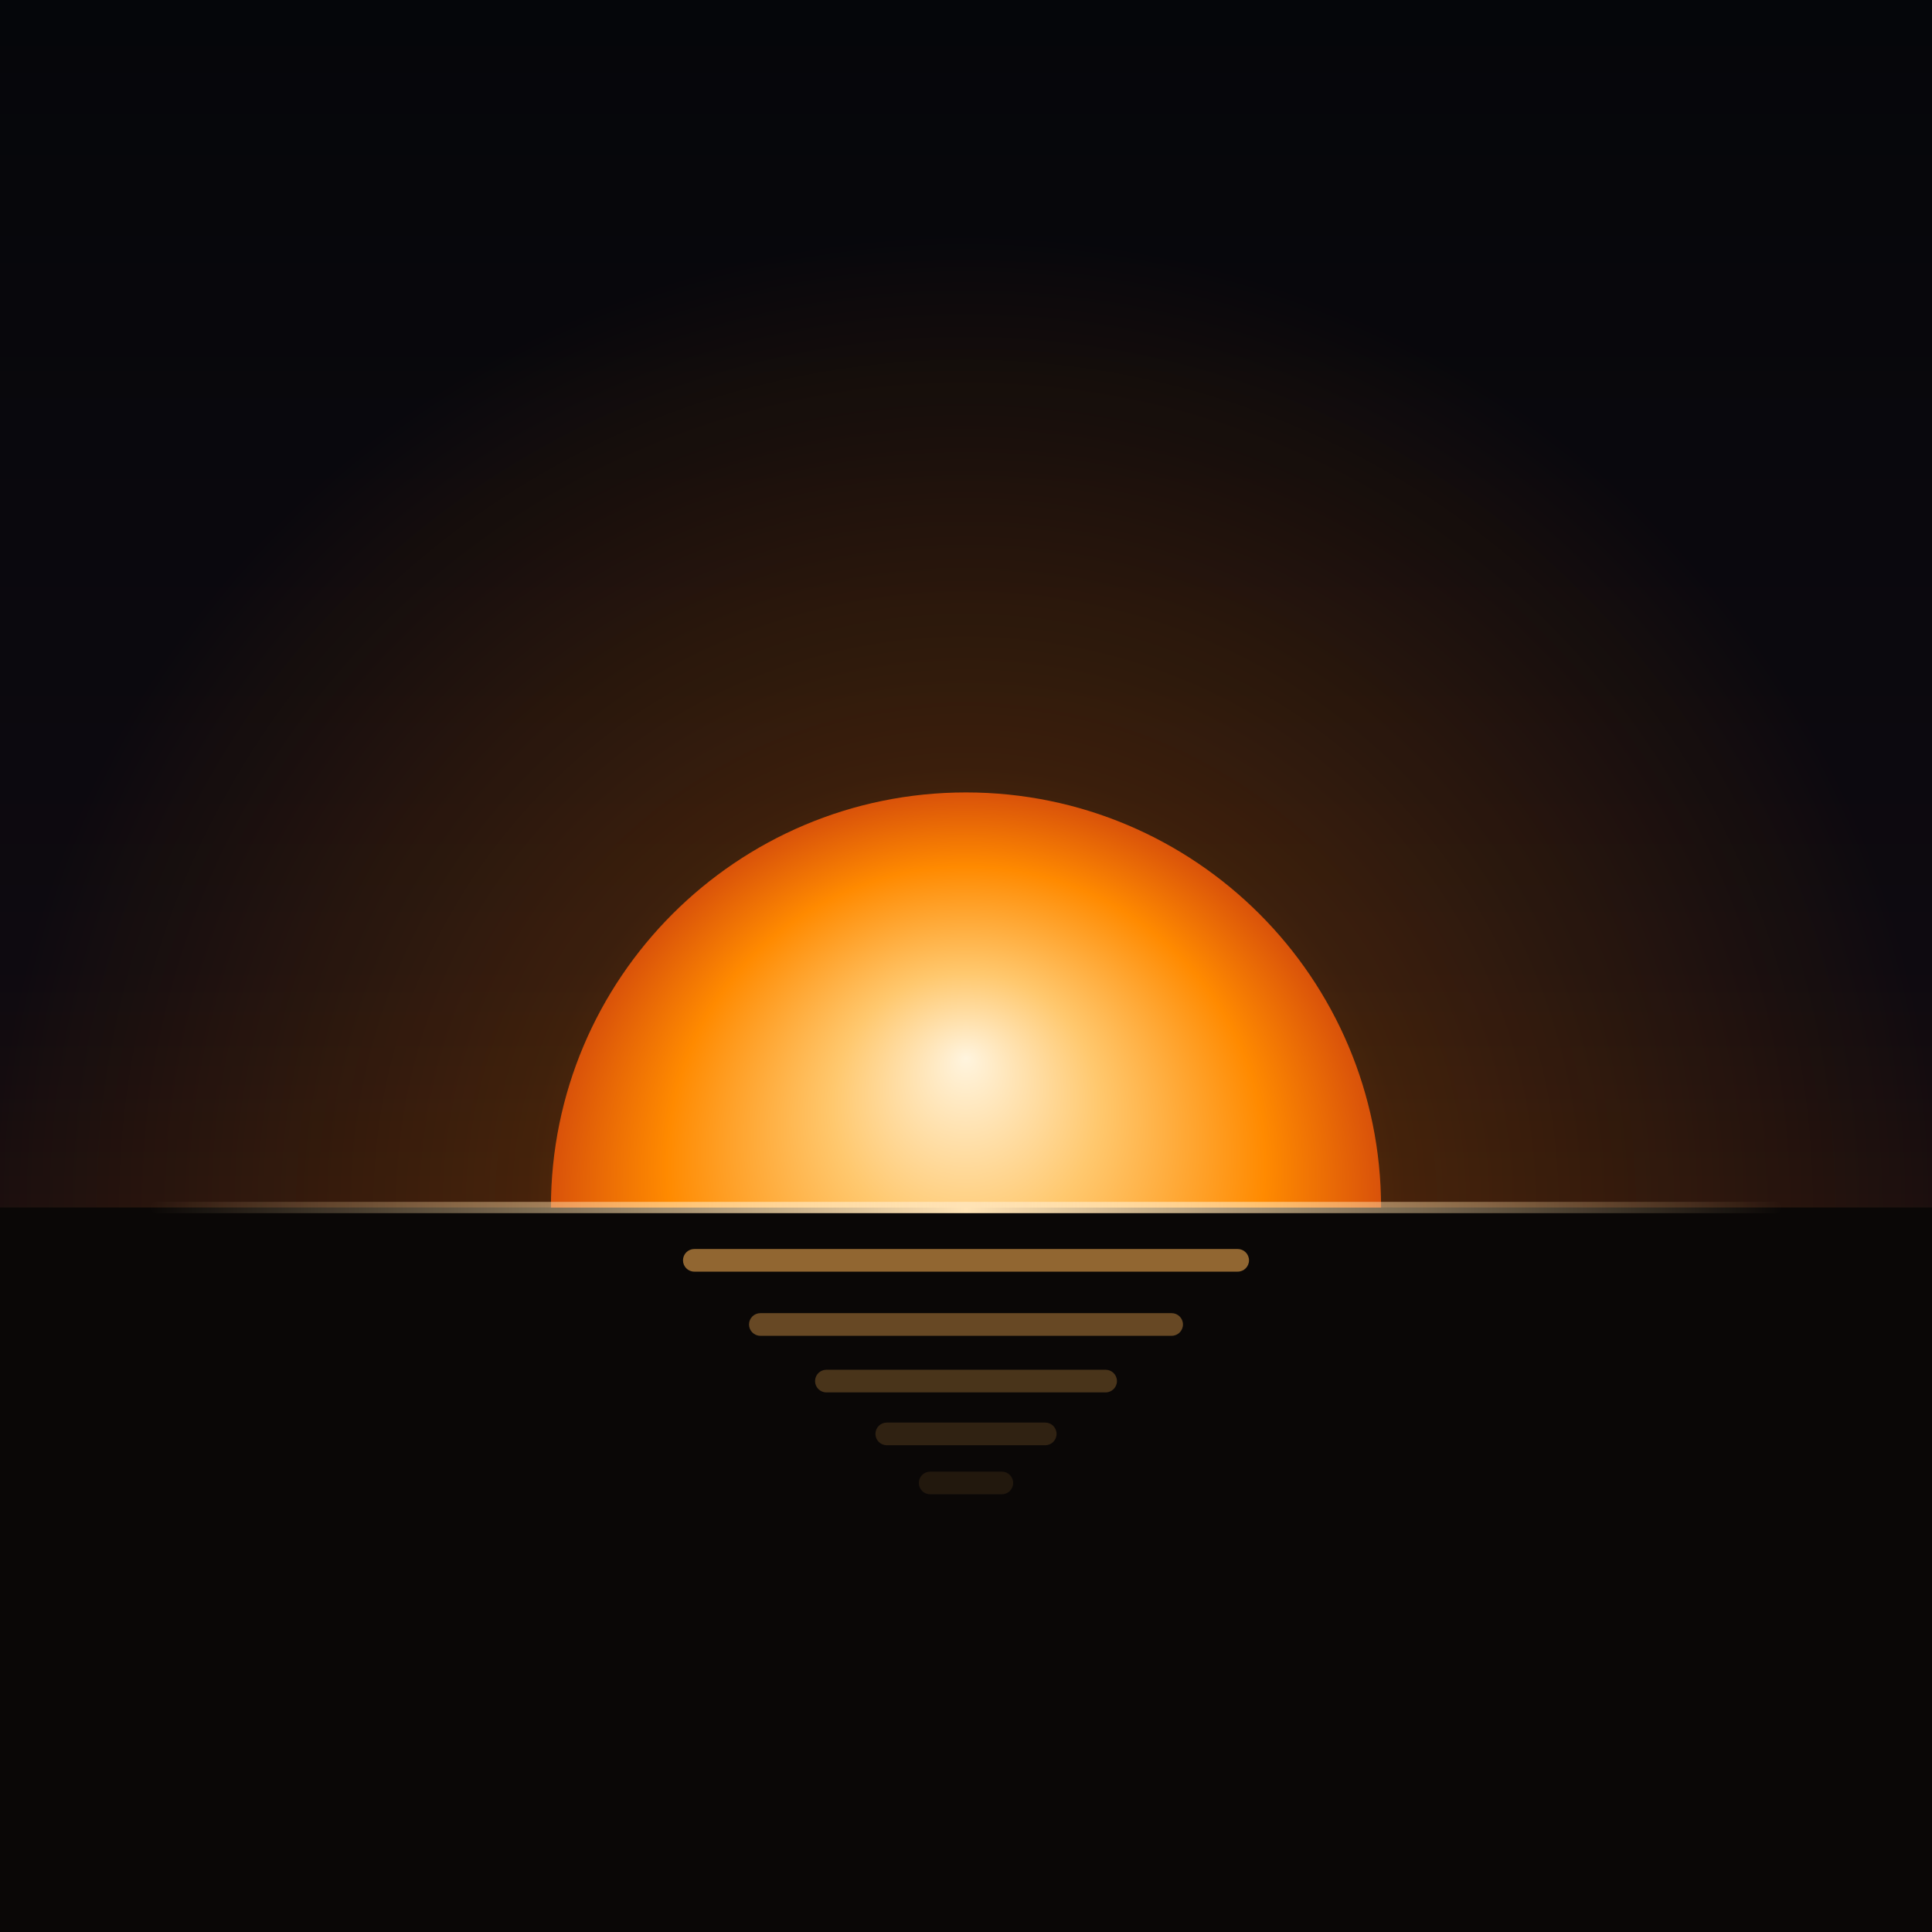
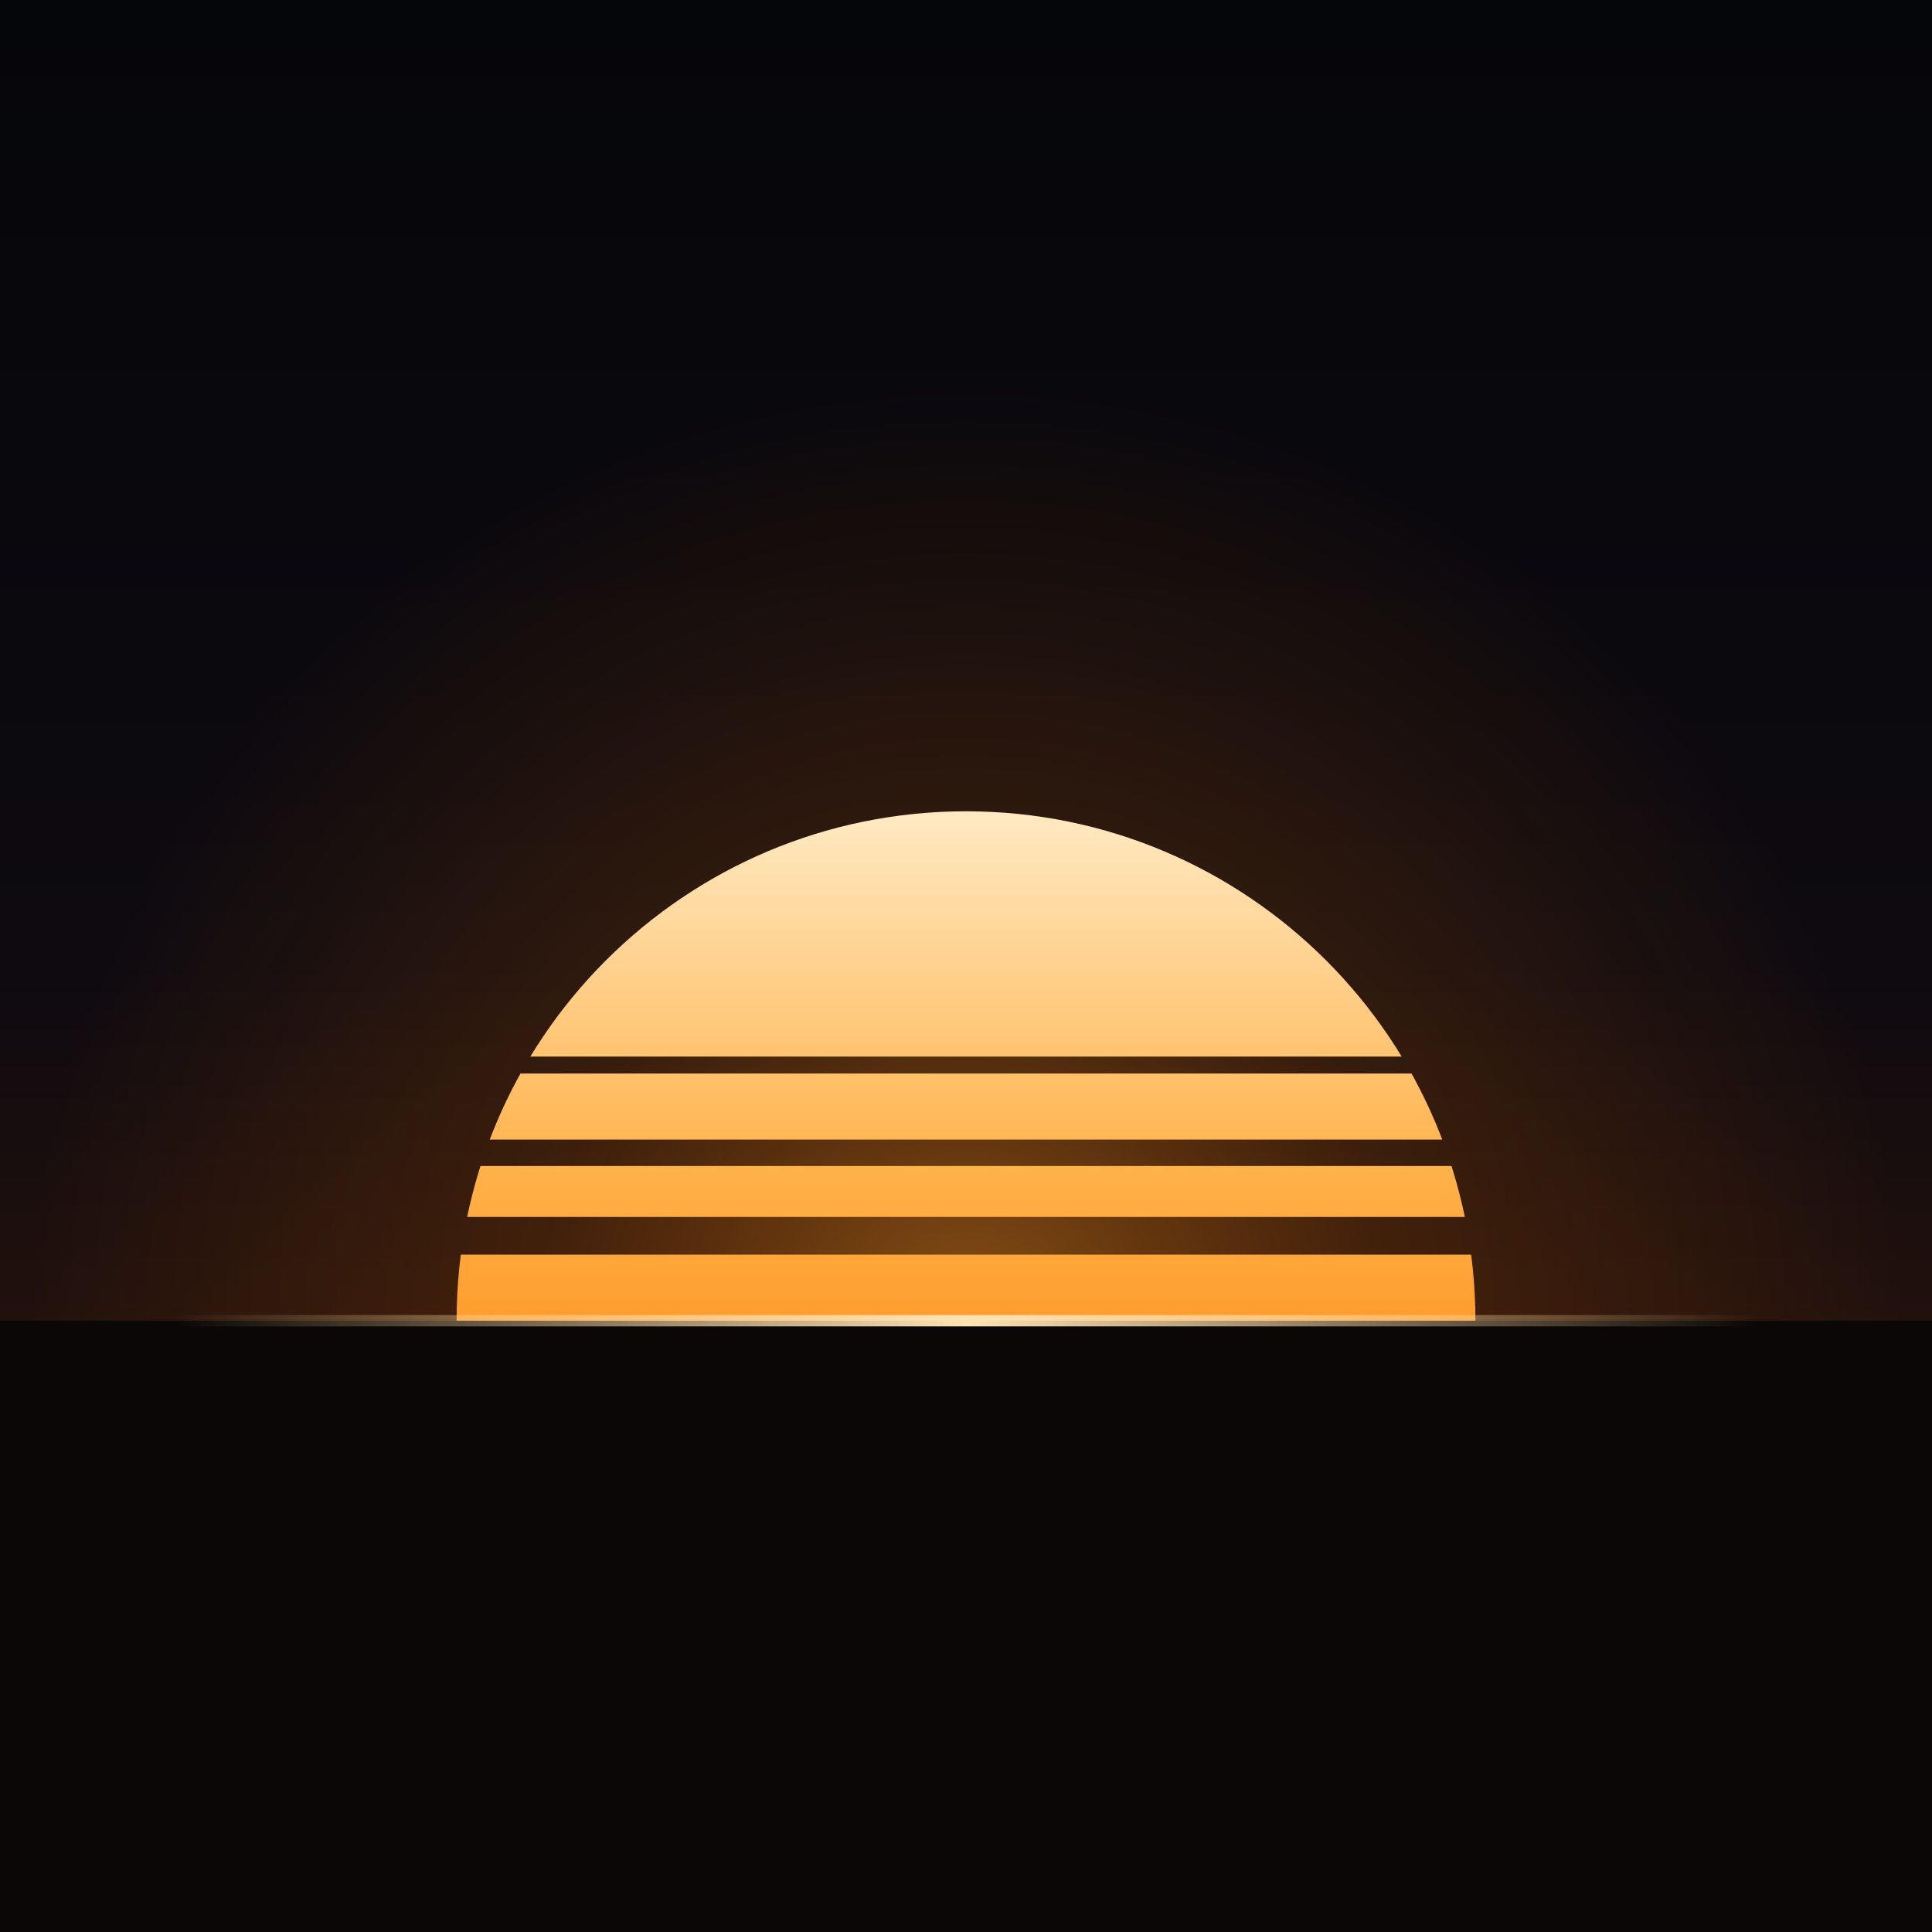
<svg xmlns="http://www.w3.org/2000/svg" viewBox="0 0 1024 1024">
  <defs>
    <linearGradient id="h" x1="0" y1="0" x2="0" y2="1">
      <stop offset="0" stop-color="#05060A" />
      <stop offset=".5" stop-color="#0E0A10" />
      <stop offset=".8" stop-color="#2E150A" />
      <stop offset="1" stop-color="#120A07" />
    </linearGradient>
-     <radialGradient id="s" cx=".5" cy=".5" r=".5" fx=".5" fy=".32">
-       <stop offset="0" stop-color="#FFF4DE" />
-       <stop offset=".32" stop-color="#FFC86E" />
-       <stop offset=".72" stop-color="#FF8A00" />
-       <stop offset="1" stop-color="#D9520A" />
-     </radialGradient>
+     <linearGradient id="v" x1="0" y1="0" x2="0" y2="1">
+       <stop offset="0" stop-color="#FFE9C2" />
+       <stop offset=".35" stop-color="#FFB24A" />
+       <stop offset=".75" stop-color="#FF7A00" />
+       <stop offset="1" stop-color="#C9420C" />
+     </linearGradient>
    <radialGradient id="g">
-       <stop offset="0" stop-color="#FF9A1F" stop-opacity=".55" />
-       <stop offset=".45" stop-color="#FF7A00" stop-opacity=".19" />
+       <stop offset="0" stop-color="#FF9A1F" stop-opacity="0.45" />
+       <stop offset=".45" stop-color="#FF7A00" stop-opacity="0.16" />
      <stop offset="1" stop-color="#FF7A00" stop-opacity="0" />
    </radialGradient>
    <linearGradient id="l" x1="0" y1="0" x2="1" y2="0">
      <stop offset="0" stop-color="#FFD9A0" stop-opacity="0" />
      <stop offset=".5" stop-color="#FFE3B5" />
      <stop offset="1" stop-color="#FFD9A0" stop-opacity="0" />
    </linearGradient>
+     <mask id="m">
+       <rect width="1024" height="1024" fill="#fff" />
+       <rect y="560" width="1024" height="9" fill="#000" />
+       <rect y="604" width="1024" height="14" fill="#000" />
+       <rect y="645" width="1024" height="20" fill="#000" />
+     </mask>
    <clipPath id="c">
-       <rect width="1024" height="640" />
+       <rect width="1024" height="700" />
    </clipPath>
  </defs>
  <rect width="1024" height="1024" fill="url(#h)" />
-   <circle cx="512" cy="640" r="520" fill="url(#g)" />
-   <rect y="640" width="1024" height="384" fill="#0A0706" />
-   <circle cx="512" cy="640" r="220" fill="url(#s)" clip-path="url(#c)" />
-   <rect x="362" y="662" width="300" height="12" rx="6" fill="#FFB454" opacity="0.55" />
-   <rect x="397" y="696" width="230" height="12" rx="6" fill="#FFB454" opacity="0.38" />
-   <rect x="432" y="726" width="160" height="12" rx="6" fill="#FFB454" opacity="0.26" />
-   <rect x="464" y="754" width="96" height="12" rx="6" fill="#FFB454" opacity="0.16" />
-   <rect x="487" y="780" width="50" height="12" rx="6" fill="#FFB454" opacity="0.1" />
-   <rect x="80" y="637" width="864" height="6" rx="3" fill="url(#l)" />
+   <circle cx="512" cy="700" r="500" fill="url(#g)" />
+   <rect y="700" width="1024" height="324" fill="#0A0706" />
+   <g clip-path="url(#c)">
+     <circle cx="512" cy="700" r="270" fill="url(#v)" mask="url(#m)" />
+   </g>
+   <rect x="90" y="697" width="844" height="6" rx="3" fill="url(#l)" />
</svg>
